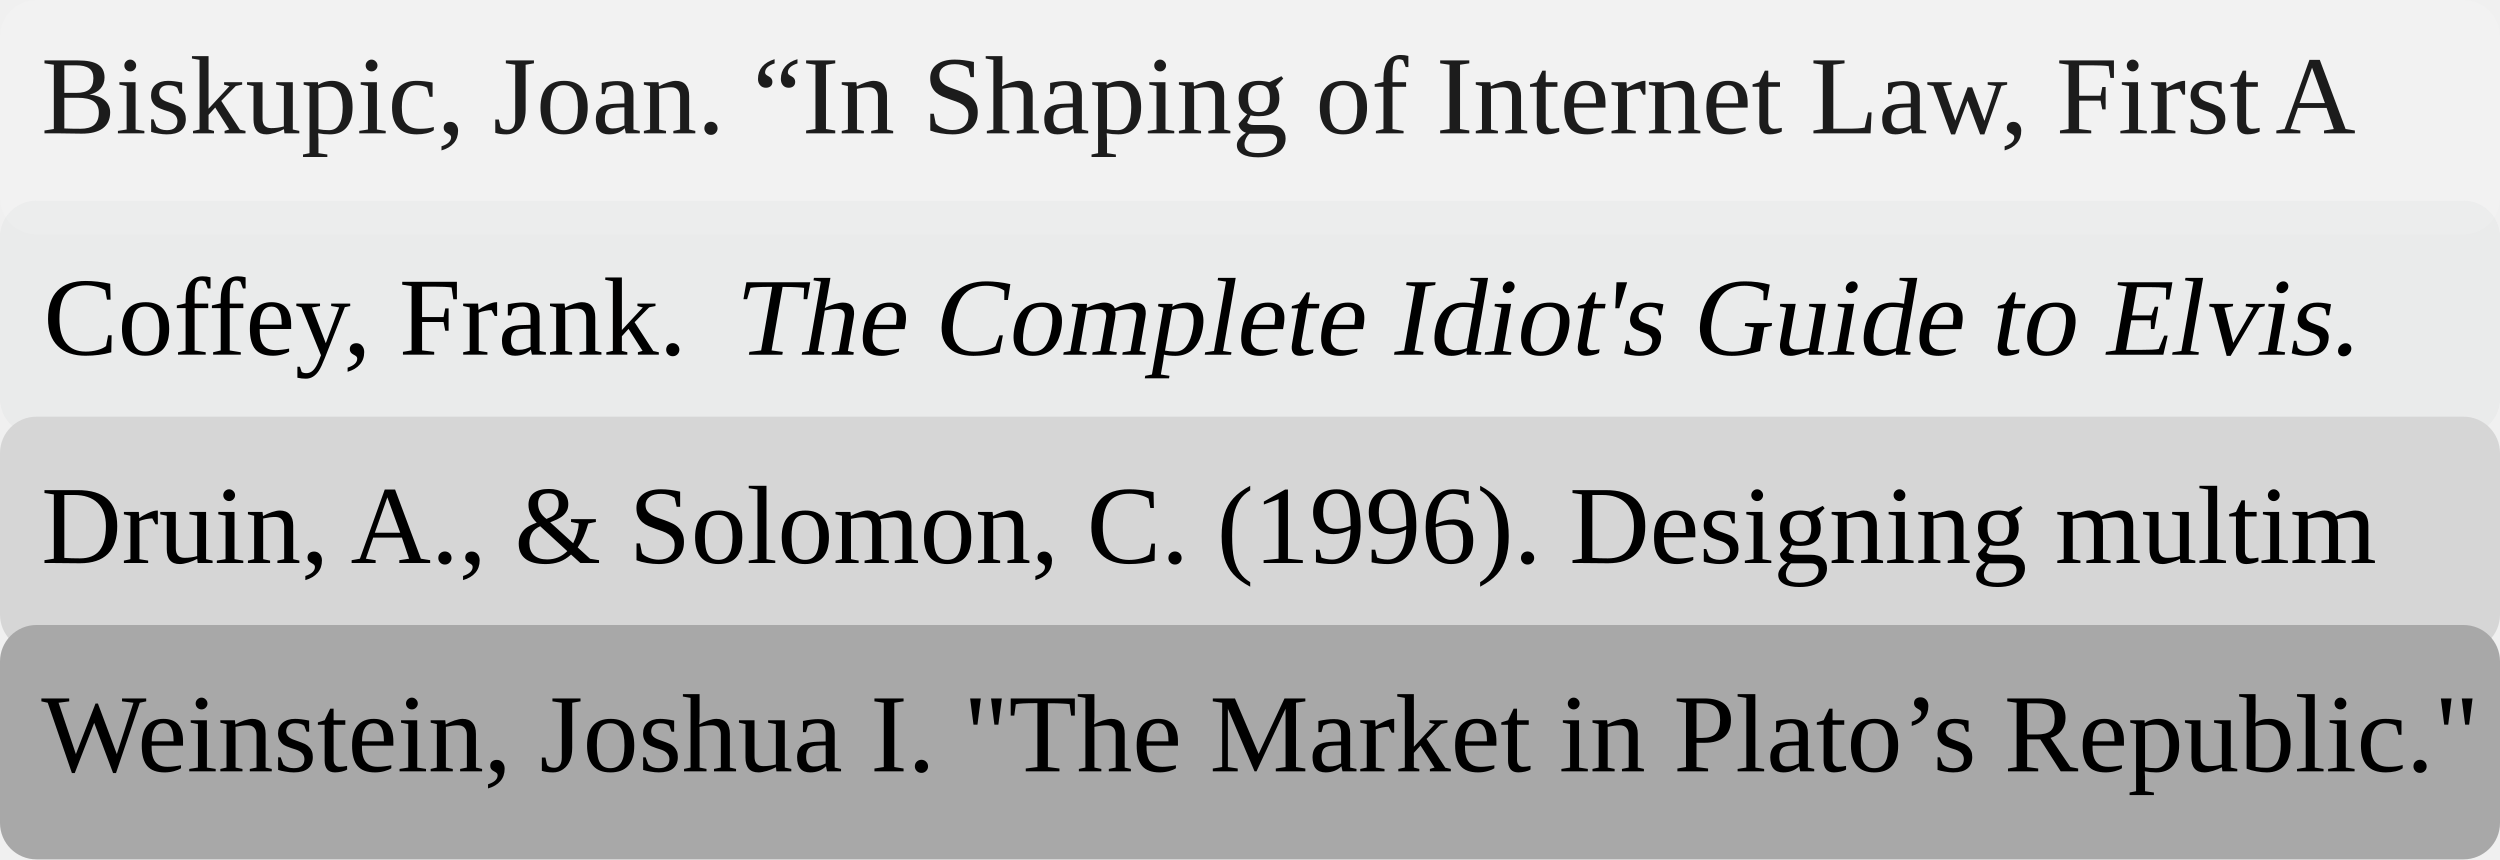
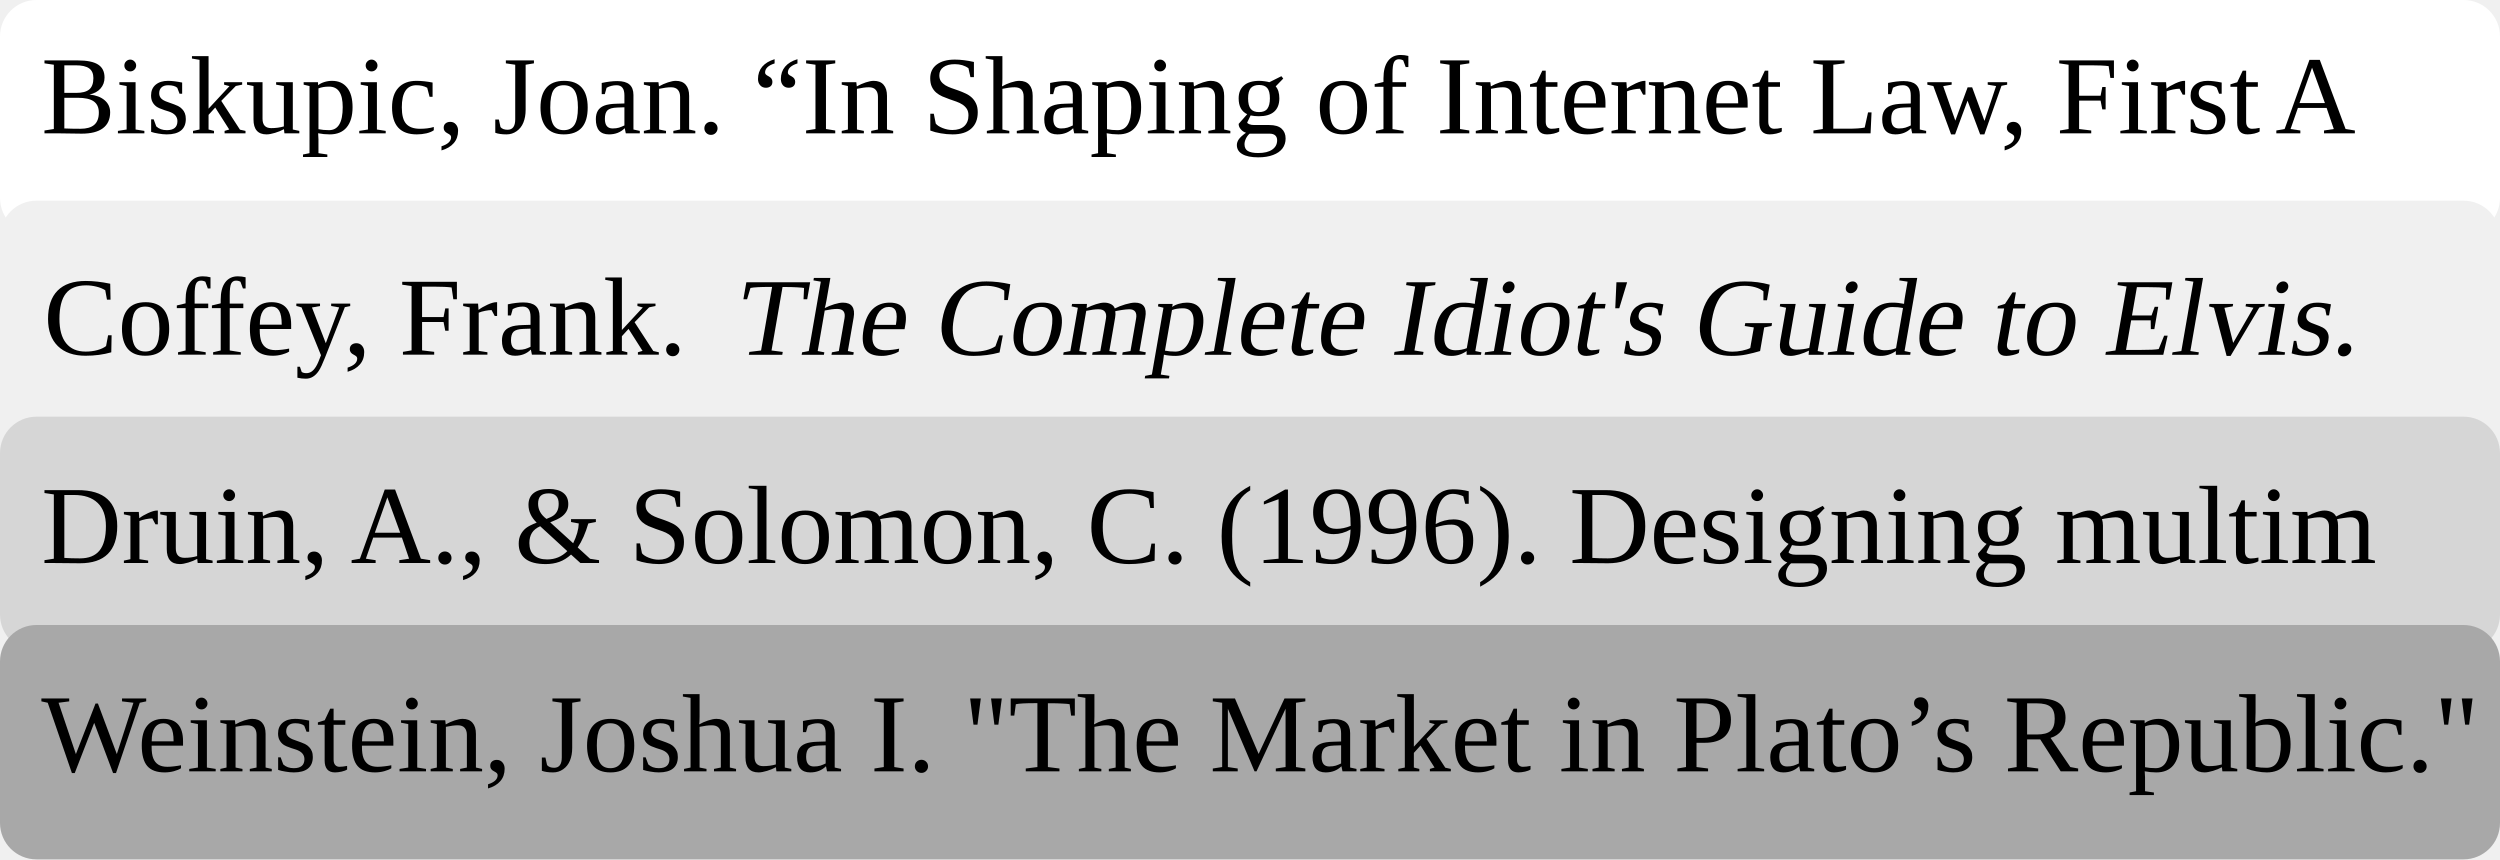
<svg xmlns="http://www.w3.org/2000/svg" id="Layer_1" data-name="Layer 1" viewBox="0 0 480 165">
  <defs>
-     <style>.cls-1{fill:#b6bcbe;}.cls-1,.cls-12{opacity:0.11;}.cls-2{fill:#d6d6d6;}.cls-3{fill:#a8a8a8;}.cls-4{font-size:21.38px;}.cls-11,.cls-4{font-family:TimesNewRomanPSMT, Times New Roman;}.cls-5{letter-spacing:-0.06em;}.cls-6{letter-spacing:-0.06em;}.cls-7{letter-spacing:-0.02em;}.cls-8{letter-spacing:-0.06em;}.cls-9{letter-spacing:-0.08em;}.cls-10{letter-spacing:-0.06em;}.cls-11{font-size:21.7px;}.cls-12{fill:#fff;}</style>
+     <style>.cls-1{fill:#fff;}.cls-2{fill:#f0f0f0;}.cls-3{fill:#d6d6d6;}.cls-4{fill:#a8a8a8;}.cls-5{font-size:21.38px;}.cls-12,.cls-5{font-family:TimesNewRomanPSMT, Times New Roman;}.cls-6{letter-spacing:-0.06em;}.cls-7{letter-spacing:-0.06em;}.cls-8{letter-spacing:-0.02em;}.cls-9{letter-spacing:-0.06em;}.cls-10{letter-spacing:-0.08em;}.cls-11{letter-spacing:-0.06em;}.cls-12{font-size:21.7px;}</style>
  </defs>
-   <rect class="cls-1" y="38.53" width="480" height="45" rx="7" />
-   <rect class="cls-2" y="80" width="480" height="45" rx="7" />
-   <rect class="cls-3" y="120" width="480" height="45" rx="7" />
+   <rect class="cls-1" width="480" height="45" rx="7" />
+   <rect class="cls-2" y="38.53" width="480" height="45" rx="7" />
+   <rect class="cls-3" y="80" width="480" height="45" rx="7" />
+   <rect class="cls-4" y="120" width="480" height="45" rx="7" />
  <text />
-   <text class="cls-4" transform="translate(7.93 25.6)">Biskupic, Joan. “In Shaping of Internet La<tspan class="cls-5" x="362.1" y="0">w</tspan>
+   <text class="cls-5" transform="translate(7.93 25.6)">Biskupic, Joan. “In Shaping of Internet La<tspan class="cls-6" x="362.1" y="0">w</tspan>
    <tspan x="376.15" y="0">, First</tspan>
-     <tspan class="cls-6" x="426.04" y="0" xml:space="preserve"> A</tspan>
+     <tspan class="cls-7" x="426.04" y="0" xml:space="preserve"> A</tspan>
  </text>
-   <text class="cls-4" transform="translate(8.35 68.1)">Co<tspan class="cls-7" x="24.94" y="0">f</tspan>
+   <text class="cls-5" transform="translate(8.35 68.1)">Co<tspan class="cls-8" x="24.94" y="0">f</tspan>
    <tspan x="31.68" y="0">fe</tspan>
-     <tspan class="cls-8" x="48.28" y="0">y</tspan>
+     <tspan class="cls-9" x="48.28" y="0">y</tspan>
    <tspan x="57.58" y="0" xml:space="preserve">, Frank.  </tspan>
  </text>
-   <text class="cls-4" transform="translate(7.93 108.1)">Druin,<tspan class="cls-6" x="55.21" y="0"> </tspan>
+   <text class="cls-5" transform="translate(7.93 108.1)">Druin,<tspan class="cls-7" x="55.21" y="0"> </tspan>
    <tspan x="59.38" y="0">A., &amp; Solomon, C. (1996). Designing multim</tspan>
  </text>
-   <text class="cls-4" transform="translate(7.93 148.1)">
-     <tspan class="cls-9">W</tspan>
+   <text class="cls-5" transform="translate(7.93 148.1)">
+     <tspan class="cls-10">W</tspan>
    <tspan x="18.46" y="0">einstein, Joshua I. "The Market in Plato</tspan>
-     <tspan class="cls-10" x="357.25" y="0">’</tspan>
+     <tspan class="cls-11" x="357.25" y="0">’</tspan>
    <tspan x="363.19" y="0">s Republic."</tspan>
  </text>
-   <text class="cls-11" transform="matrix(0.98, 0, -0.17, 0.98, 140.51, 68.11)">The Complete Idiot's Guide to Elvis. </text>
-   <rect class="cls-12" width="480" height="45" rx="7" />
+   <text class="cls-12" transform="matrix(0.98, 0, -0.17, 0.98, 140.5, 68.12)">The Complete Idiot's Guide to Elvis. </text>
</svg>
